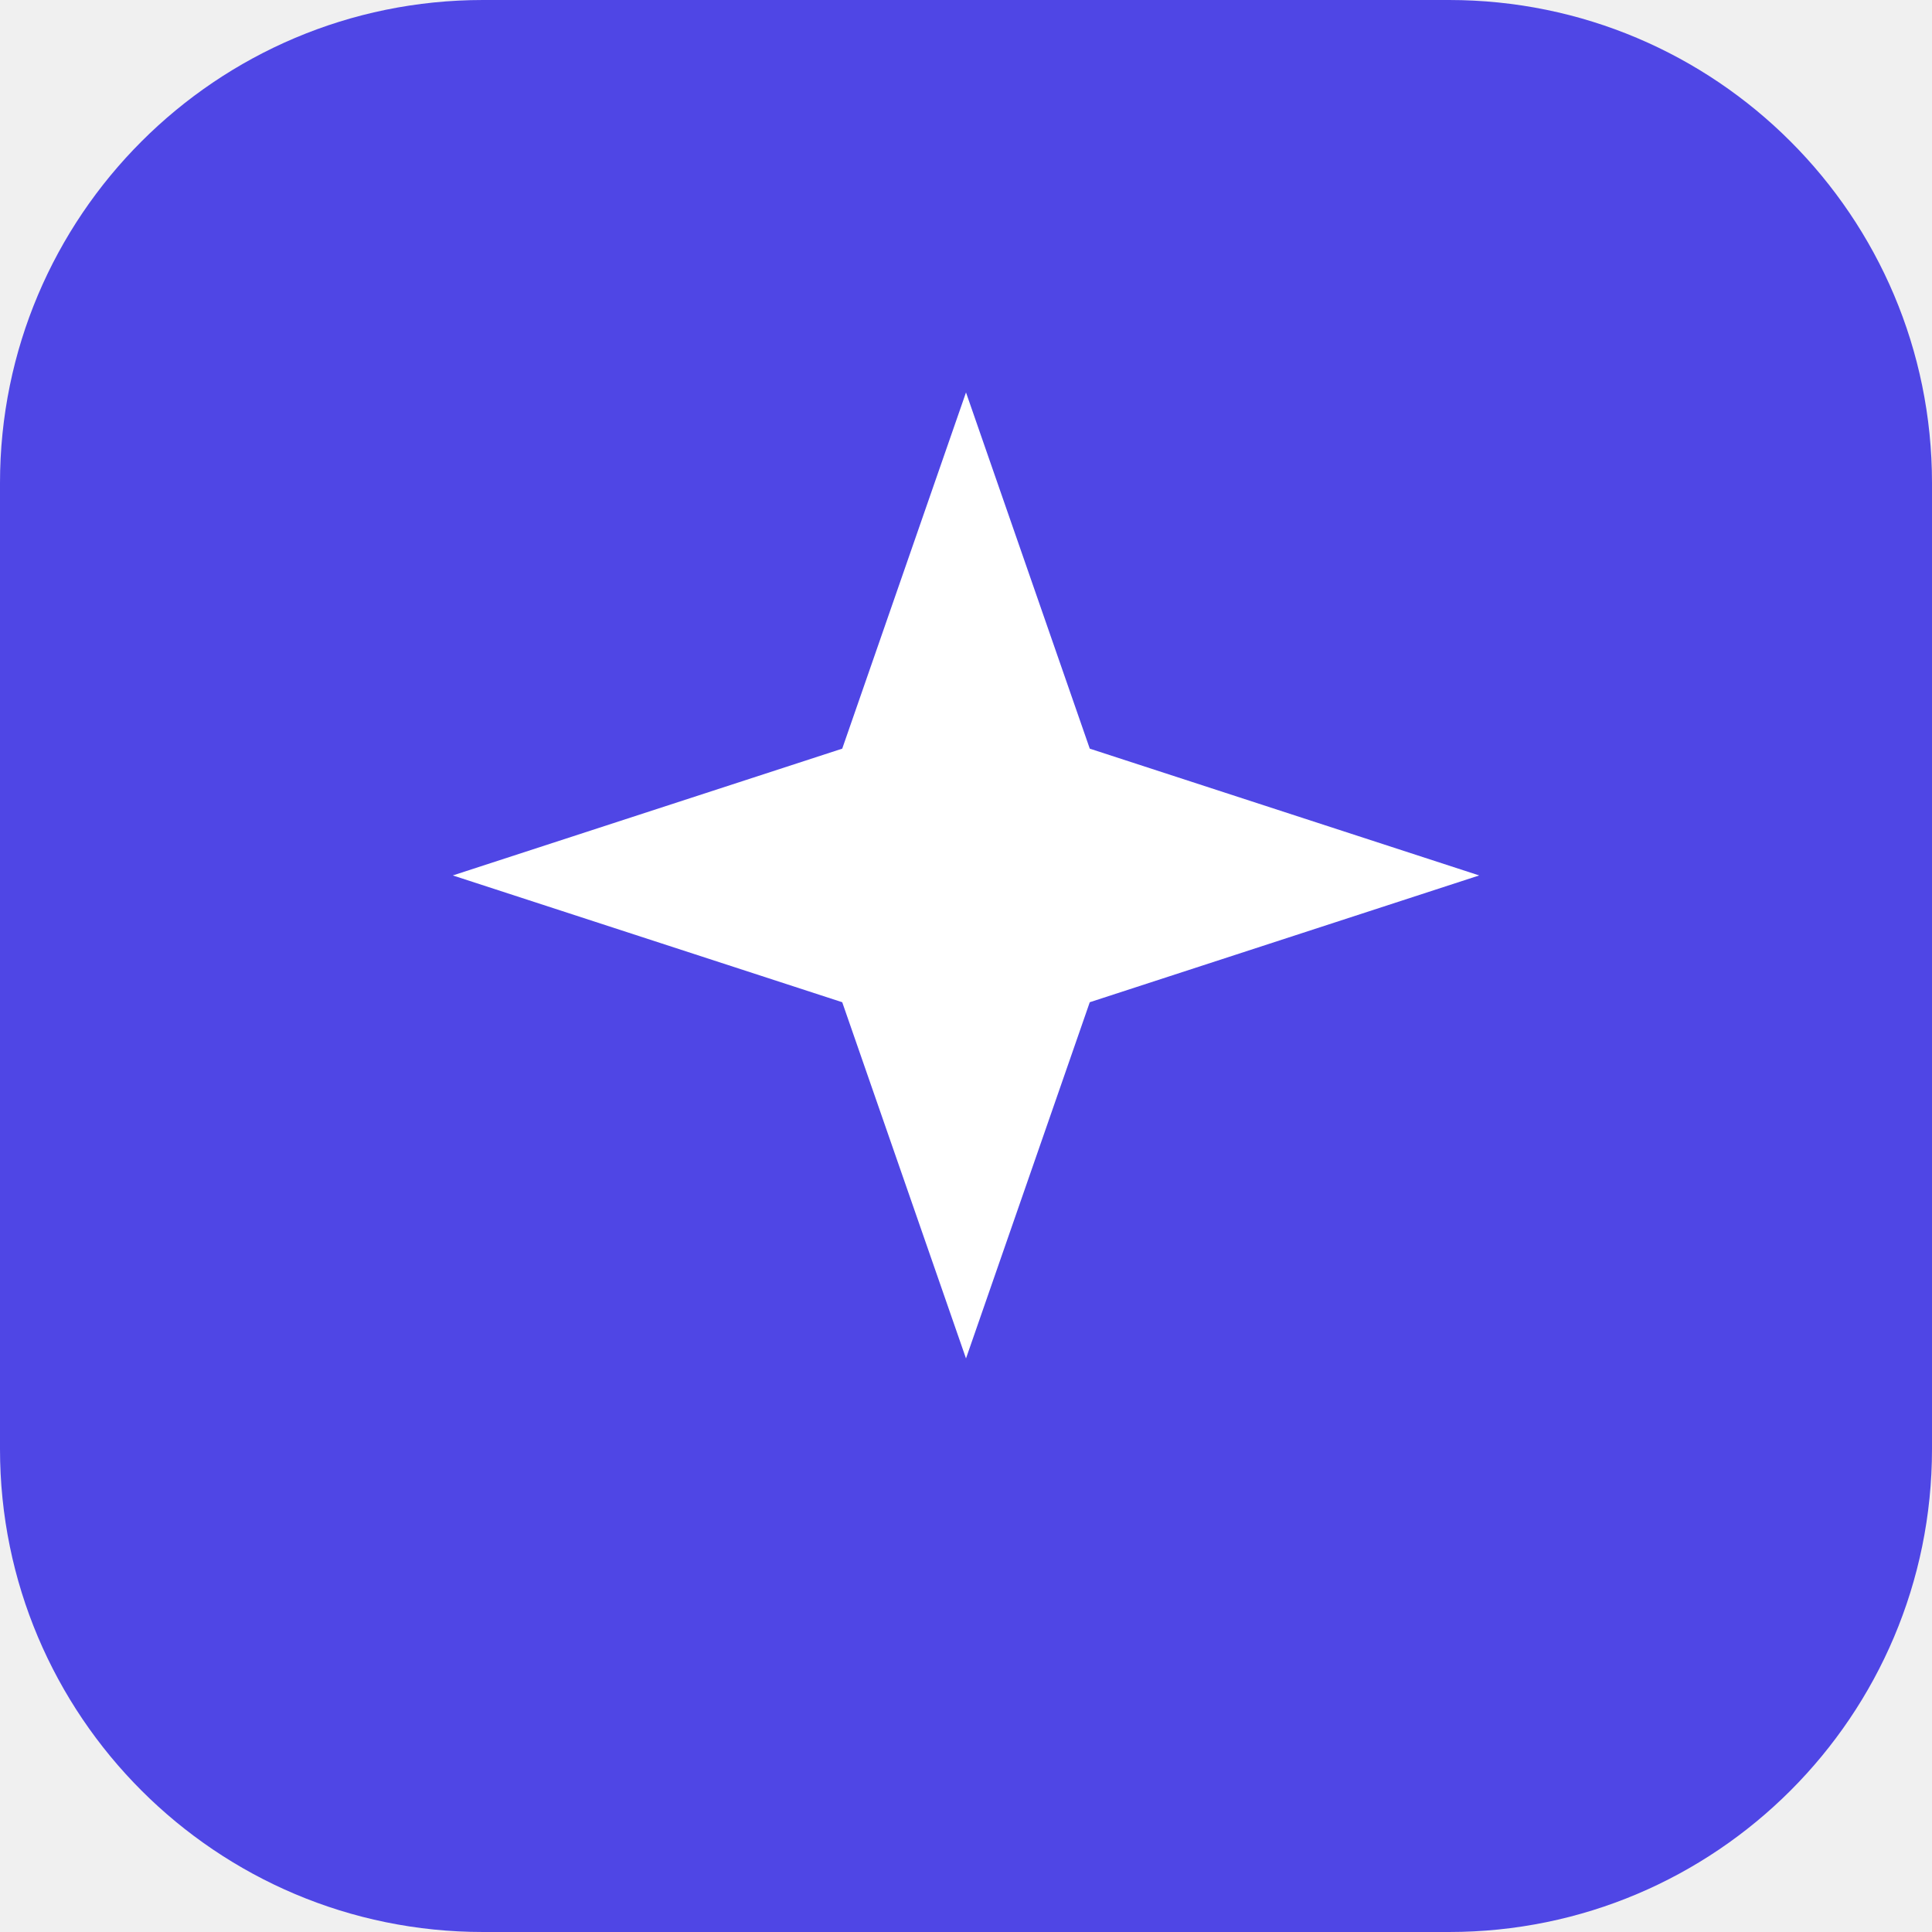
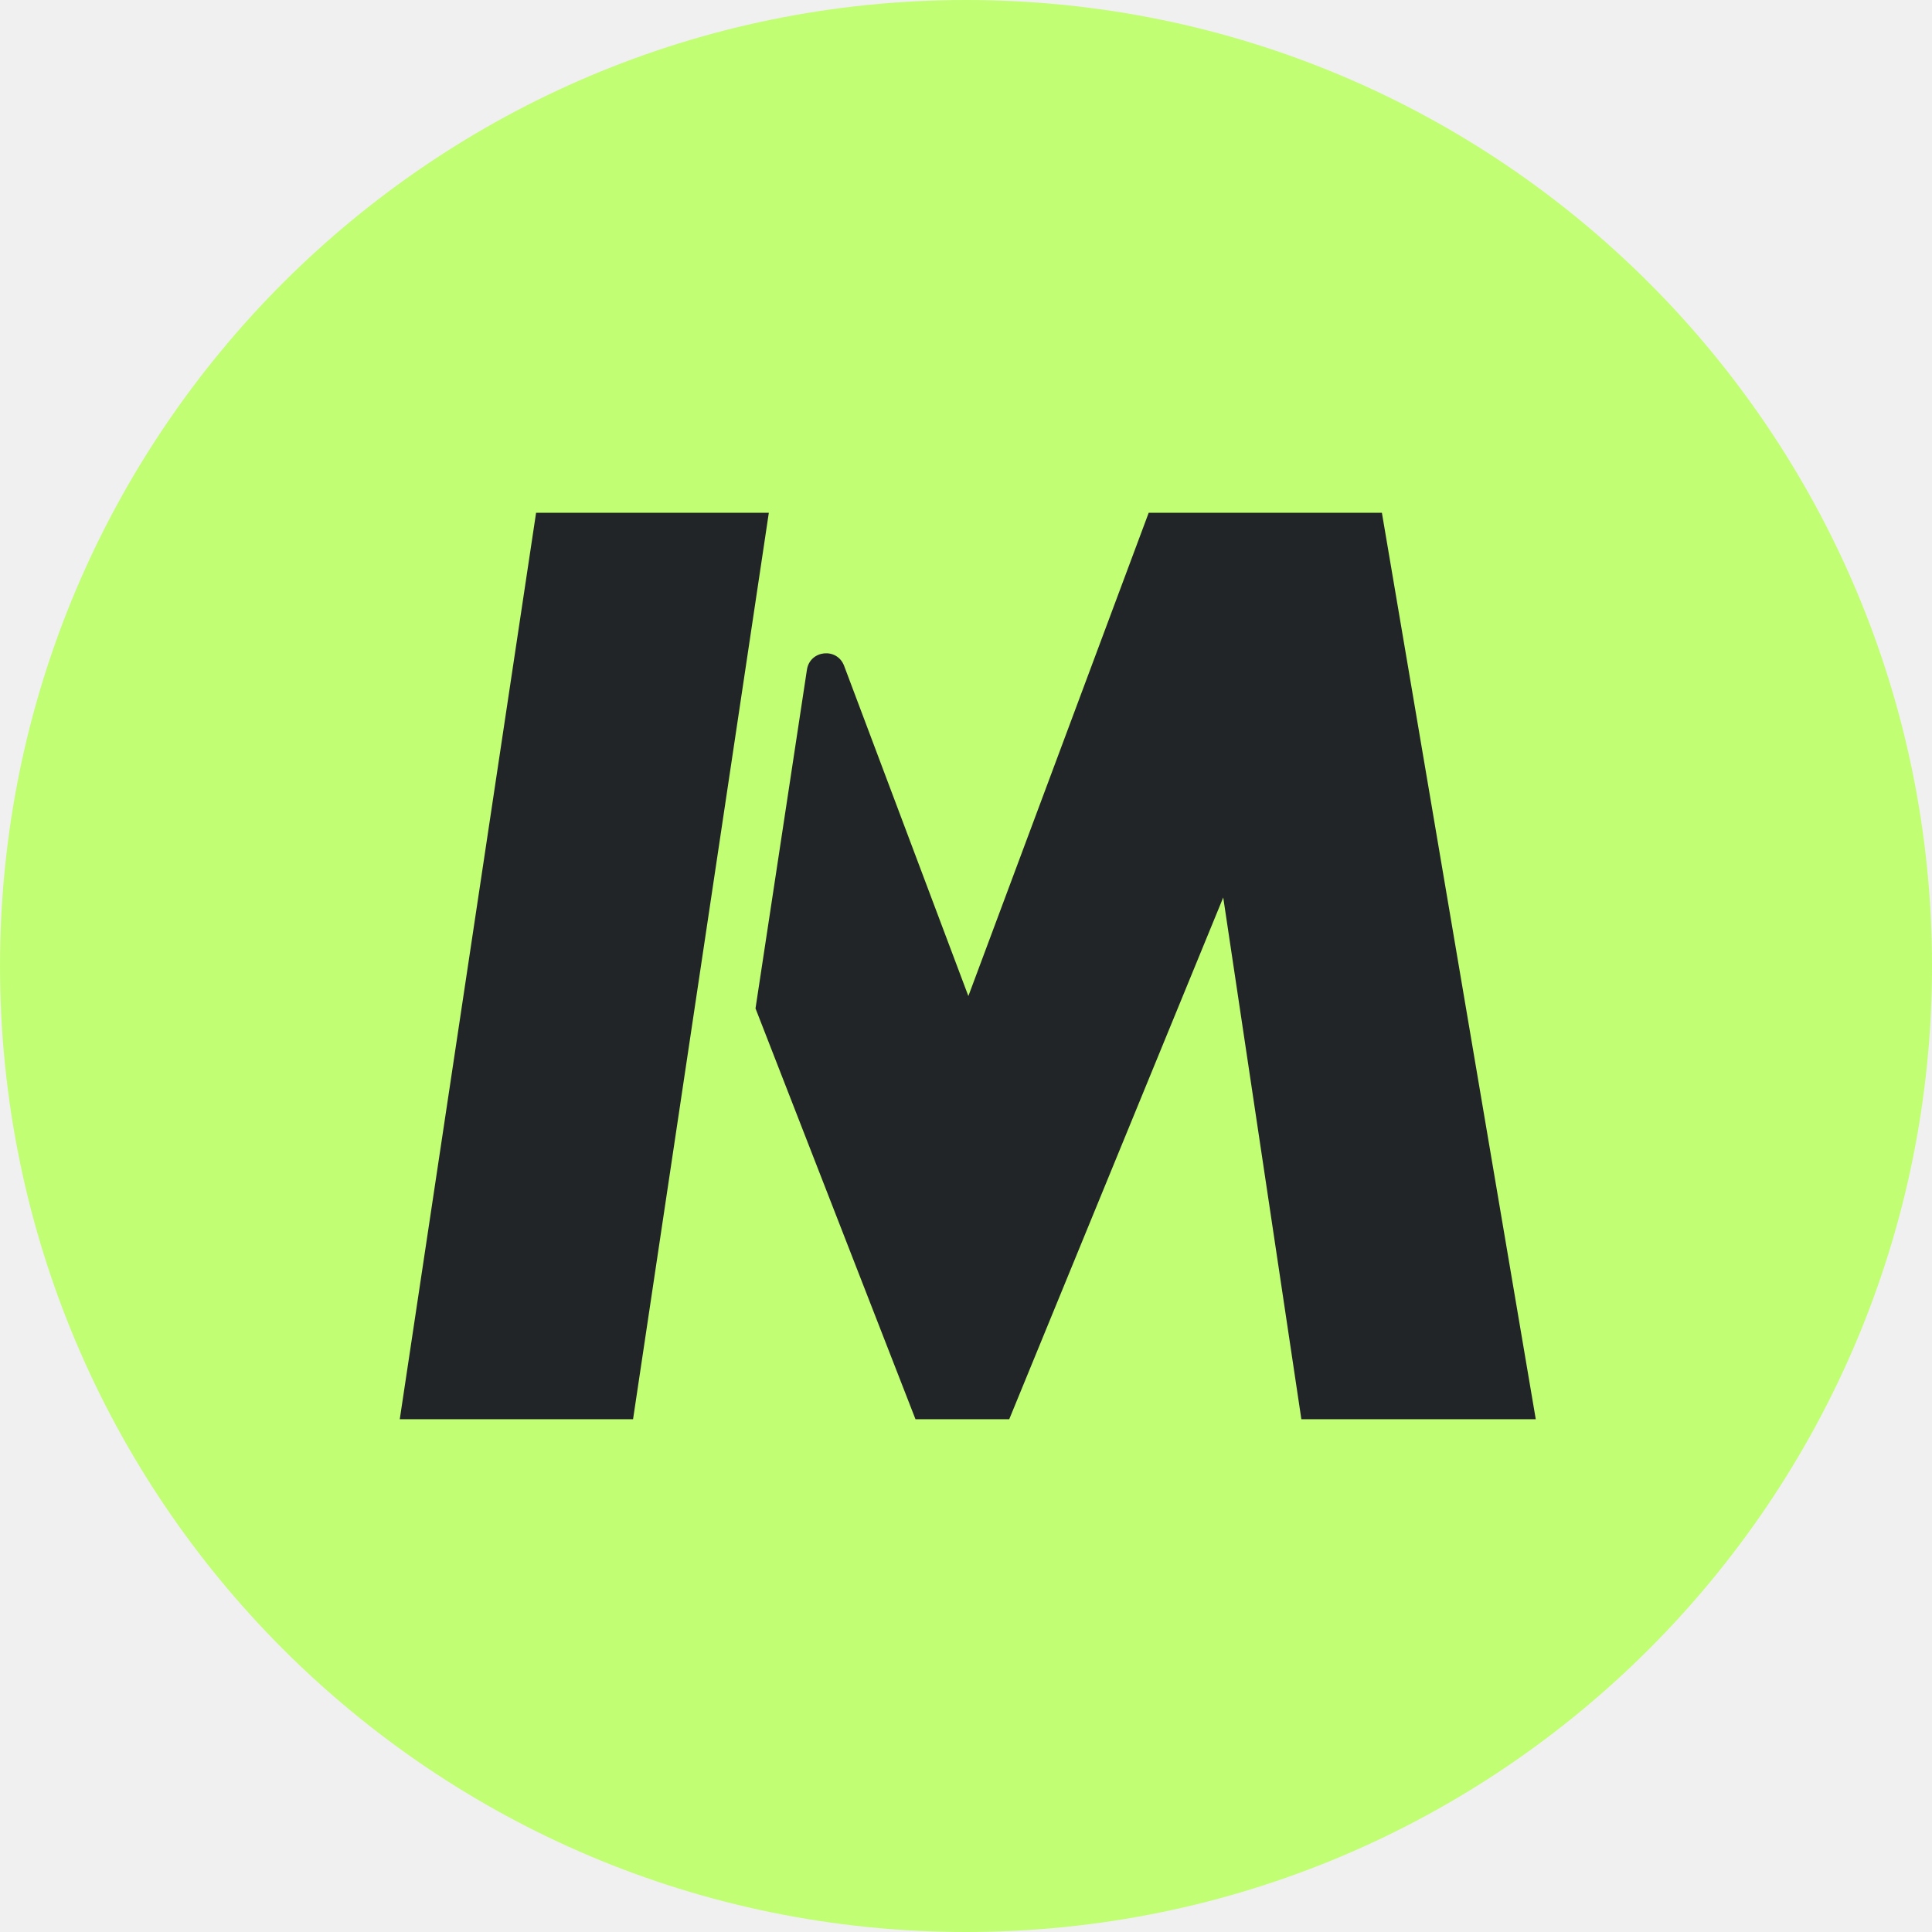
- <svg xmlns="http://www.w3.org/2000/svg" width="32" height="32" viewBox="0 0 32 32" fill="none" role="img" aria-label="Magical">
-   <rect width="32" height="32" rx="8" fill="#4f46e5" />
-   <path d="M16 6.5l2.05 5.9 6.45 2.1-6.45 2.1L16 22.5l-2.05-5.9L7.5 14.5l6.45-2.1L16 6.5z" fill="#ffffff" />
+ <svg xmlns="http://www.w3.org/2000/svg" viewBox="0 0 200 200" width="200" height="200" fill="none" role="img" aria-label="Magical">
+   <rect width="200" height="200" x=".001" fill="#C1FE73" rx="100" />
+   <path fill="#222528" d="M158.982 146.915h-24.265l-8.089-54.008-22.151 54.008H94.77l-16.56-42.524 5.323-35.063c.309-2.037 3.123-2.332 3.849-.404l12.863 34.187 18.667-50.026h24.142l15.928 93.83Zm-93.448 0h-24.15l14.111-93.83h24.093l-14.054 93.83Z" />
</svg>
